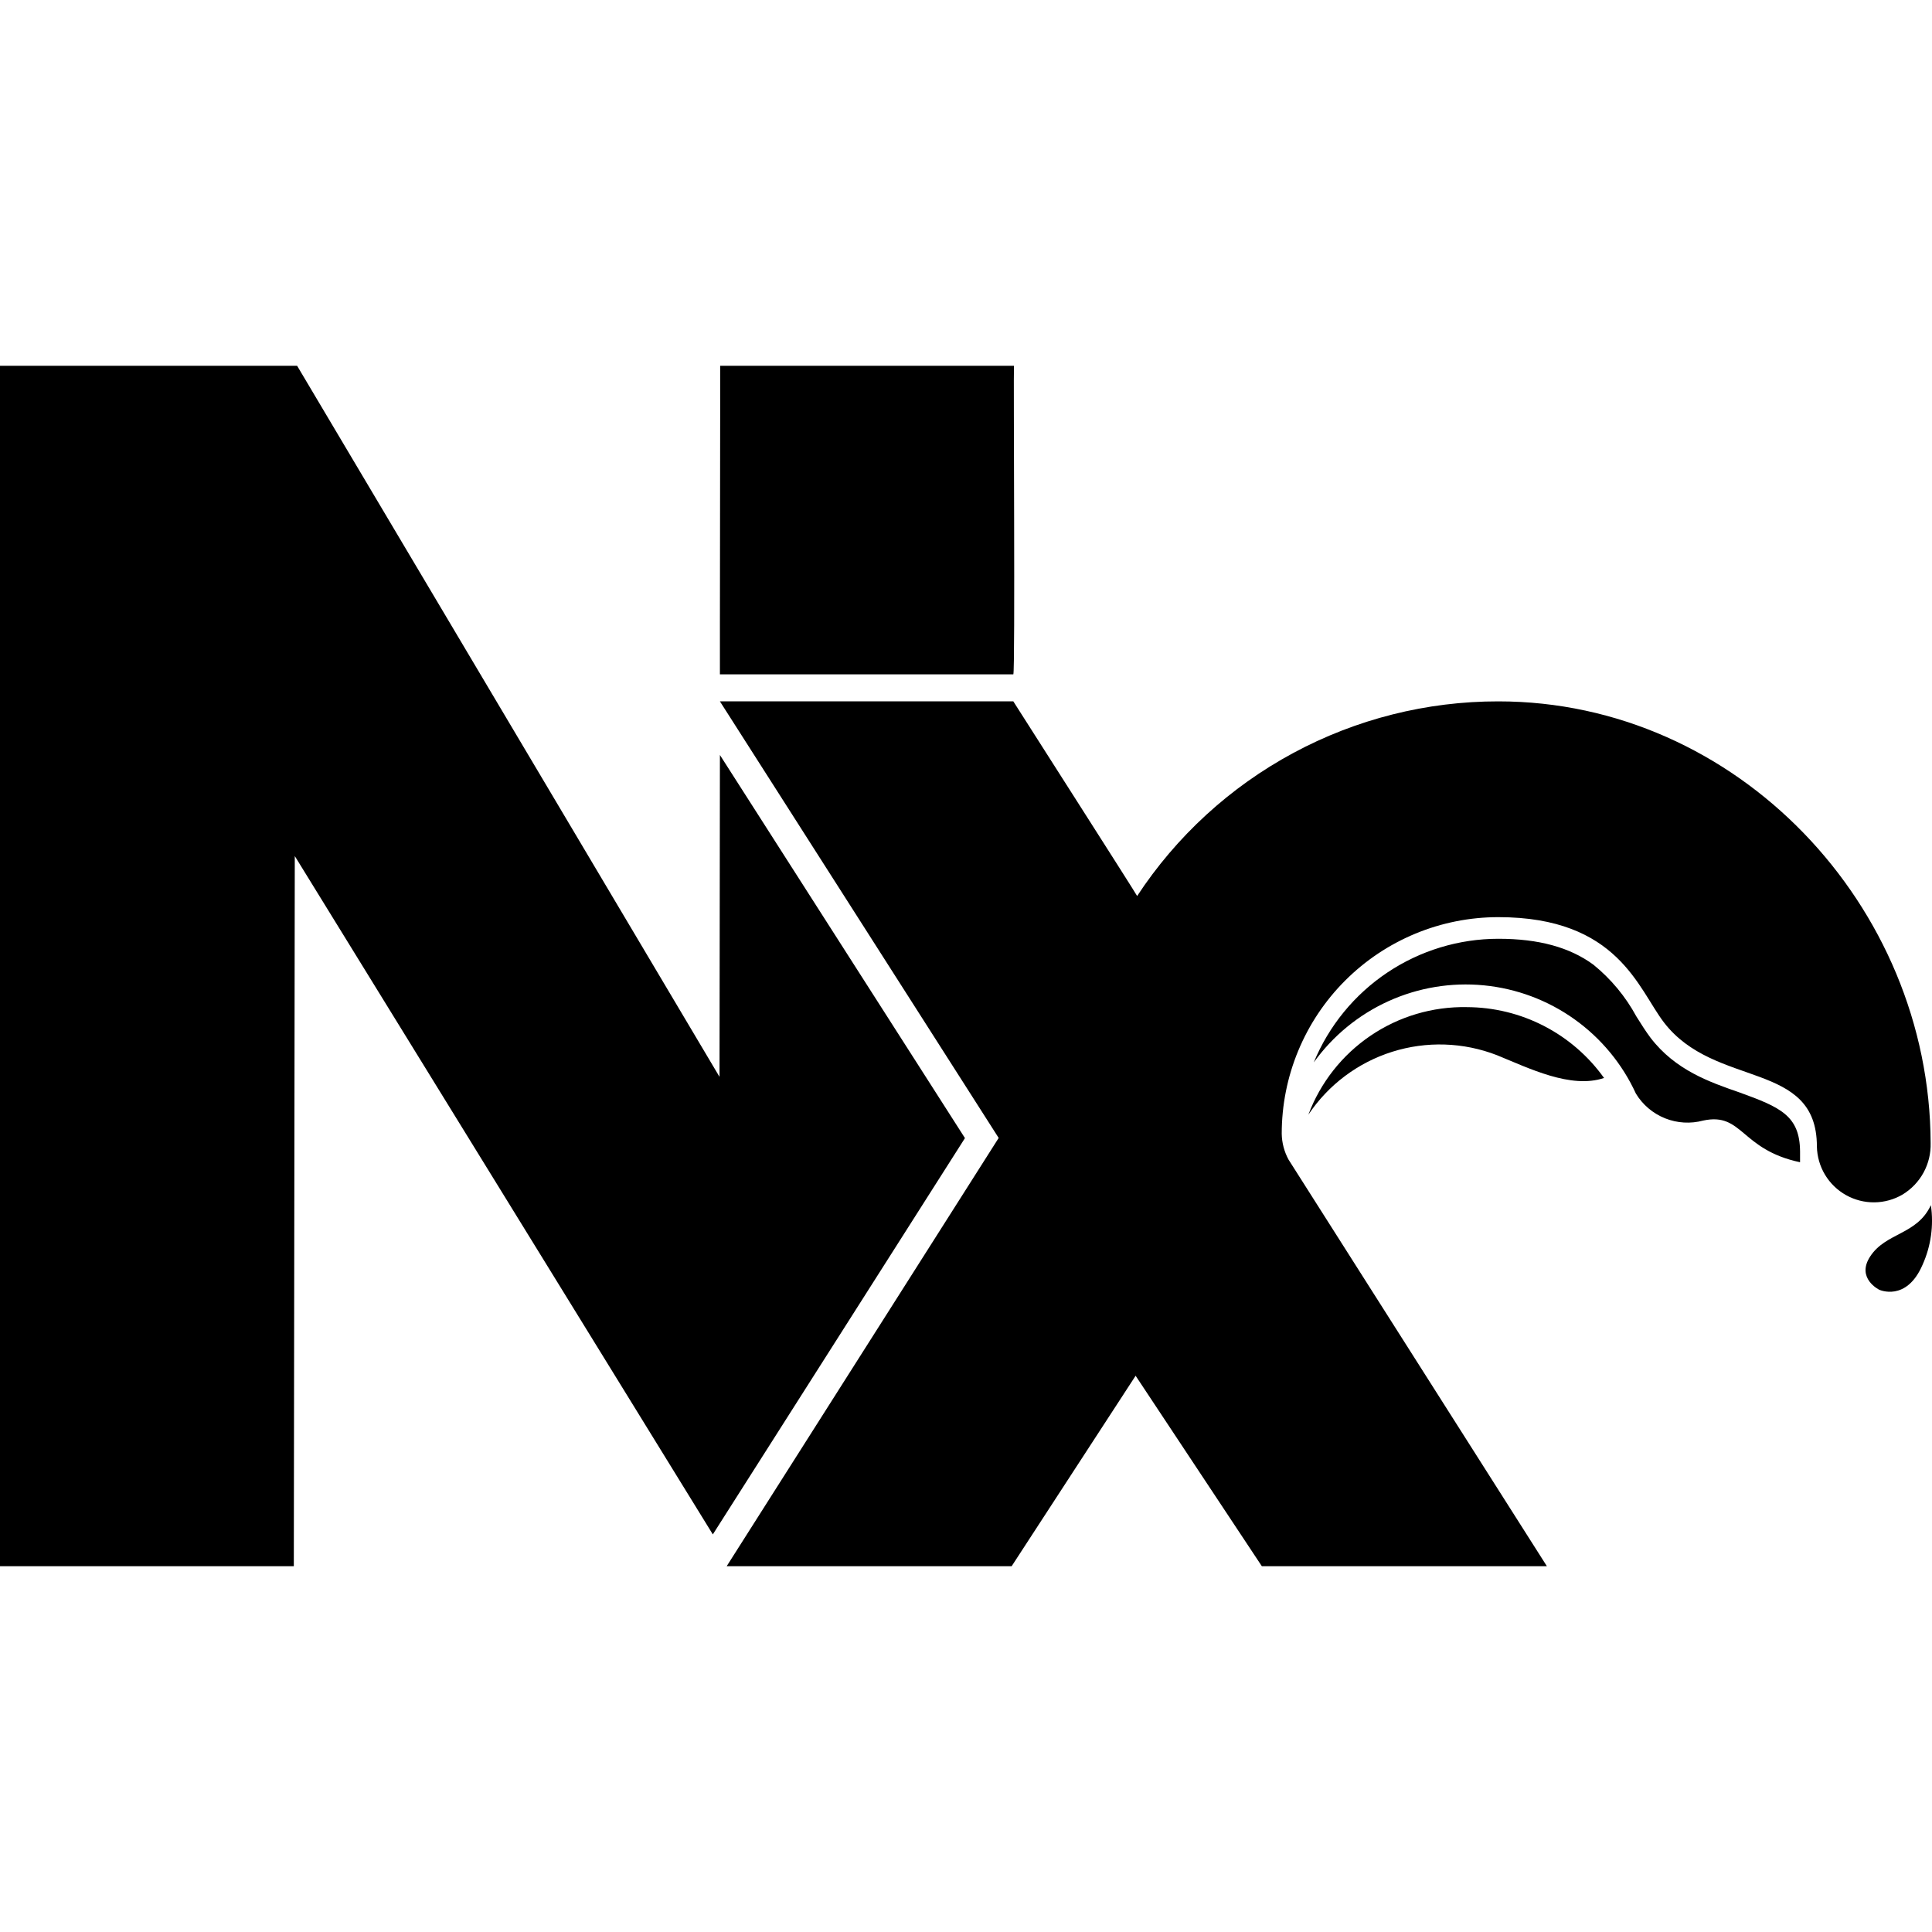
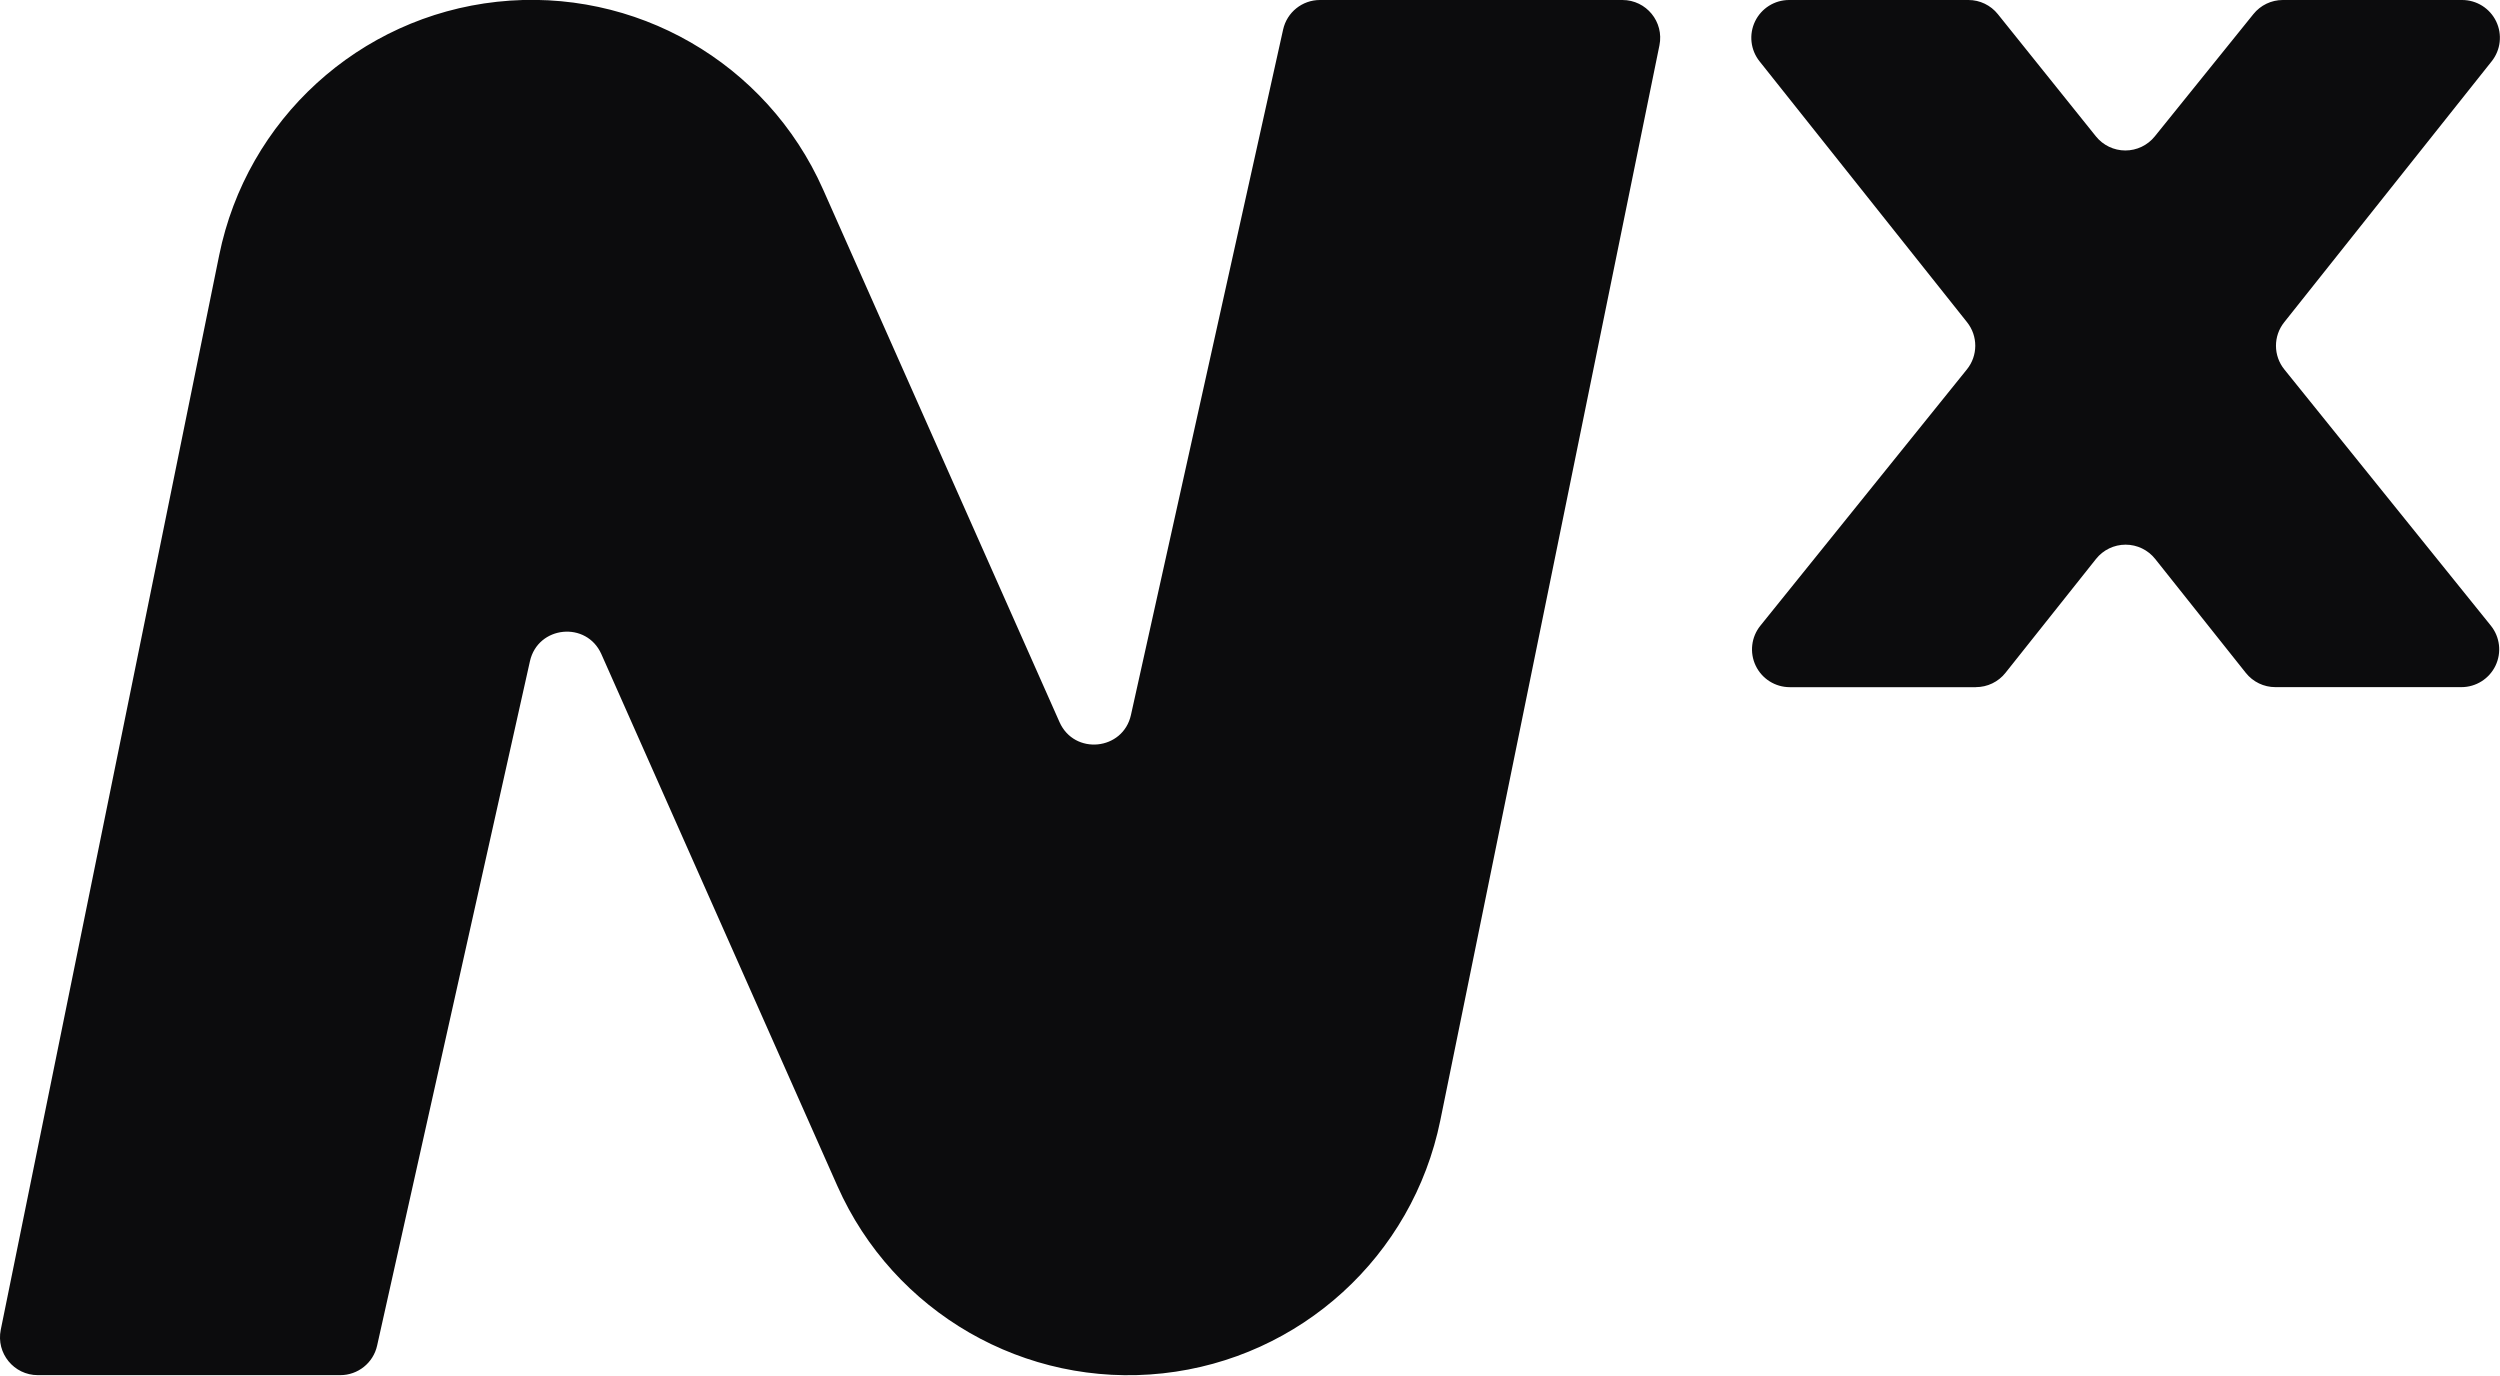
- <svg xmlns="http://www.w3.org/2000/svg" fill="none" viewBox="0 0 150 150">
-   <path fill="#000000" d="M74.919 88.362 55.344 119.131 22.887 66.463l-.075 55.138H0V28.4h23.069l32.794 55.206.031-24.988 19.025 29.744Zm3.756-36.006c.15-.3 0-23.65.05-23.956H55.913c.013.369-.031 23.6-.019 23.956H78.675Zm35.213 25.837c-2.663-.051-5.276.724-7.48 2.22-2.204 1.495-3.89 3.637-4.827 6.13 1.551-2.321 3.848-4.044 6.51-4.883 2.663-.84 5.532-.746 8.134.265 2.475 1.006 5.731 2.638 8.313 1.769-1.211-1.697-2.809-3.08-4.661-4.037a13.124 13.124 0 0 0-5.989-1.463Zm21.187 6.631c-2.344-.812-5-1.731-6.931-4.256-.375-.5-.725-1.062-1.1-1.656a13.405 13.405 0 0 0-3.331-4.013c-1.838-1.35-4.25-2.013-7.375-2.013-3.072.001-6.075.914-8.627 2.623-2.553 1.709-4.54 4.137-5.711 6.977 1.484-2.066 3.485-3.707 5.802-4.757 2.317-1.05 4.87-1.474 7.402-1.228 2.532.245 4.956 1.152 7.028 2.627 2.072 1.476 3.721 3.47 4.781 5.783.527.867 1.322 1.538 2.264 1.915.942.376 1.981.437 2.961.173 3.081-.656 2.875 2.25 7.518 3.237v-.831c-.018-2.788-1.531-3.438-4.681-4.581Zm12.65 7.912c.681-.414 1.24-1.001 1.621-1.702.381-.7.57-1.489.548-2.286-.063-18.481-15.063-34.294-33.563-34.294-5.561-.005-11.036 1.374-15.931 4.013a33.522 33.522 0 0 0-12.113 11.1c-.062-.163-9.512-14.938-9.613-15.113H55.894L77.537 88.35 56.419 121.6h22.125l9.625-14.787 9.8 14.787H120.1l-20.062-31.575a4.369 4.369 0 0 1-.525-2 16.821 16.821 0 0 1 1.278-6.436c.845-2.041 2.083-3.895 3.645-5.456 1.561-1.562 3.414-2.801 5.455-3.646 2.04-.845 4.227-1.28 6.435-1.28h.006c9.3 0 10.85 5.562 12.857 8.175 3.962 5.162 11.874 2.9 11.874 9.631.015.772.231 1.527.628 2.189.397.662.96 1.209 1.634 1.586.674.377 1.435.571 2.207.562.772-.009 1.529-.22 2.194-.612Zm2.188.831c-1.082 2.325-3.5 2.112-4.719 3.994-1.1 1.694.712 2.575.712 2.575s2.106.975 3.363-1.944c.65-1.444.875-3.05.644-4.625Z" />
+ <svg xmlns="http://www.w3.org/2000/svg" fill="none" viewBox="0 0 570.45 313.79">
+   <path fill="#0C0C0D" d="M301.2 0h69c5.46 0 9.54 5 8.45 10.35l-50 245.3a72.64 72.64 0 0 1-137.58 14.96l-53.85-121.35c-3.37-7.6-14.48-6.5-16.3 1.62L86.05 307.04a8.6 8.6 0 0 1-8.42 6.74h-69c-5.46 0-9.54-5-8.46-10.34L50.01 58.26a72.75 72.75 0 0 1 137.8-15.03l53.95 121.54c3.38 7.6 14.5 6.49 16.3-1.63L292.78 6.75A8.6 8.6 0 0 1 301.2 0m149.65 156.8H408.4a8.62 8.62 0 0 1-6.71-14.04L448.8 84.3a8.6 8.6 0 0 0 .04-10.78L401.5 14a8.62 8.62 0 0 1 6.75-14h40.9a8.6 8.6 0 0 1 6.72 3.23l22.37 27.88a8.62 8.62 0 0 0 13.44.01l22.5-27.9A8.6 8.6 0 0 1 520.89 0h40.91a8.62 8.62 0 0 1 6.75 13.99l-47.34 59.54a8.6 8.6 0 0 0 .04 10.78l47.11 58.45a8.62 8.62 0 0 1-6.71 14.03H519.2a8.6 8.6 0 0 1-6.75-3.25l-20.68-26a8.62 8.62 0 0 0-13.5 0l-20.67 26a8.6 8.6 0 0 1-6.75 3.25" />
</svg>
